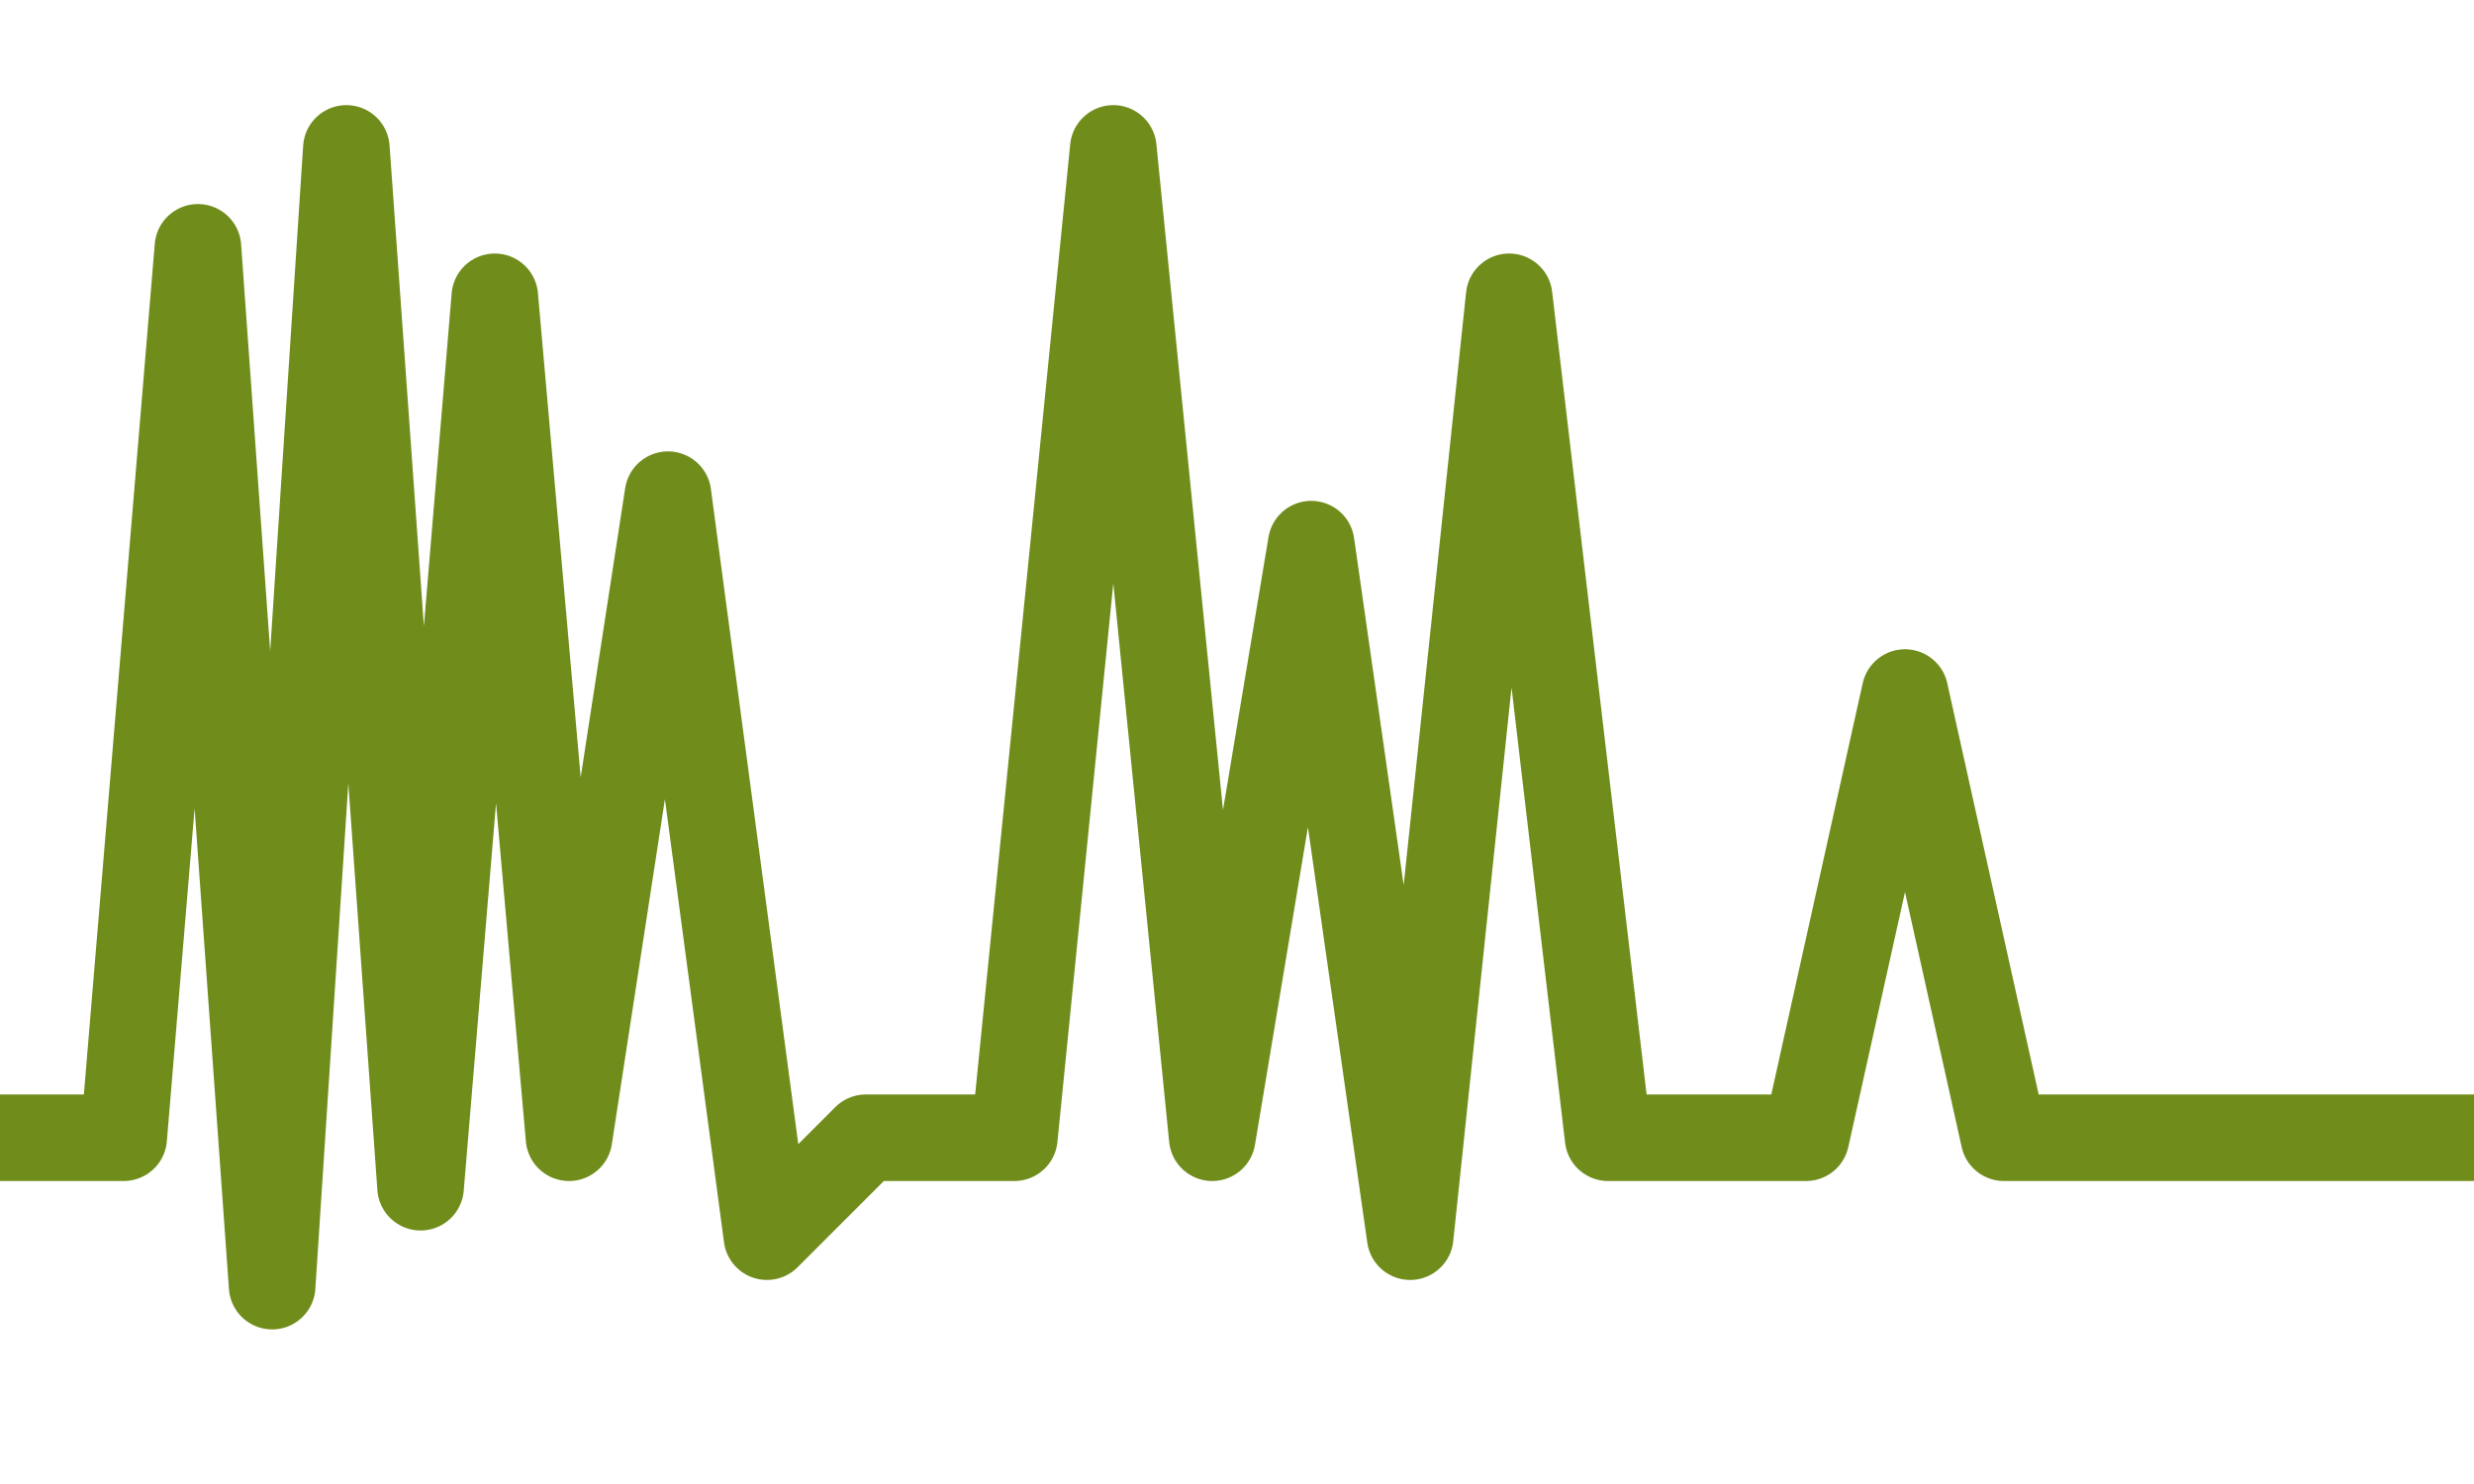
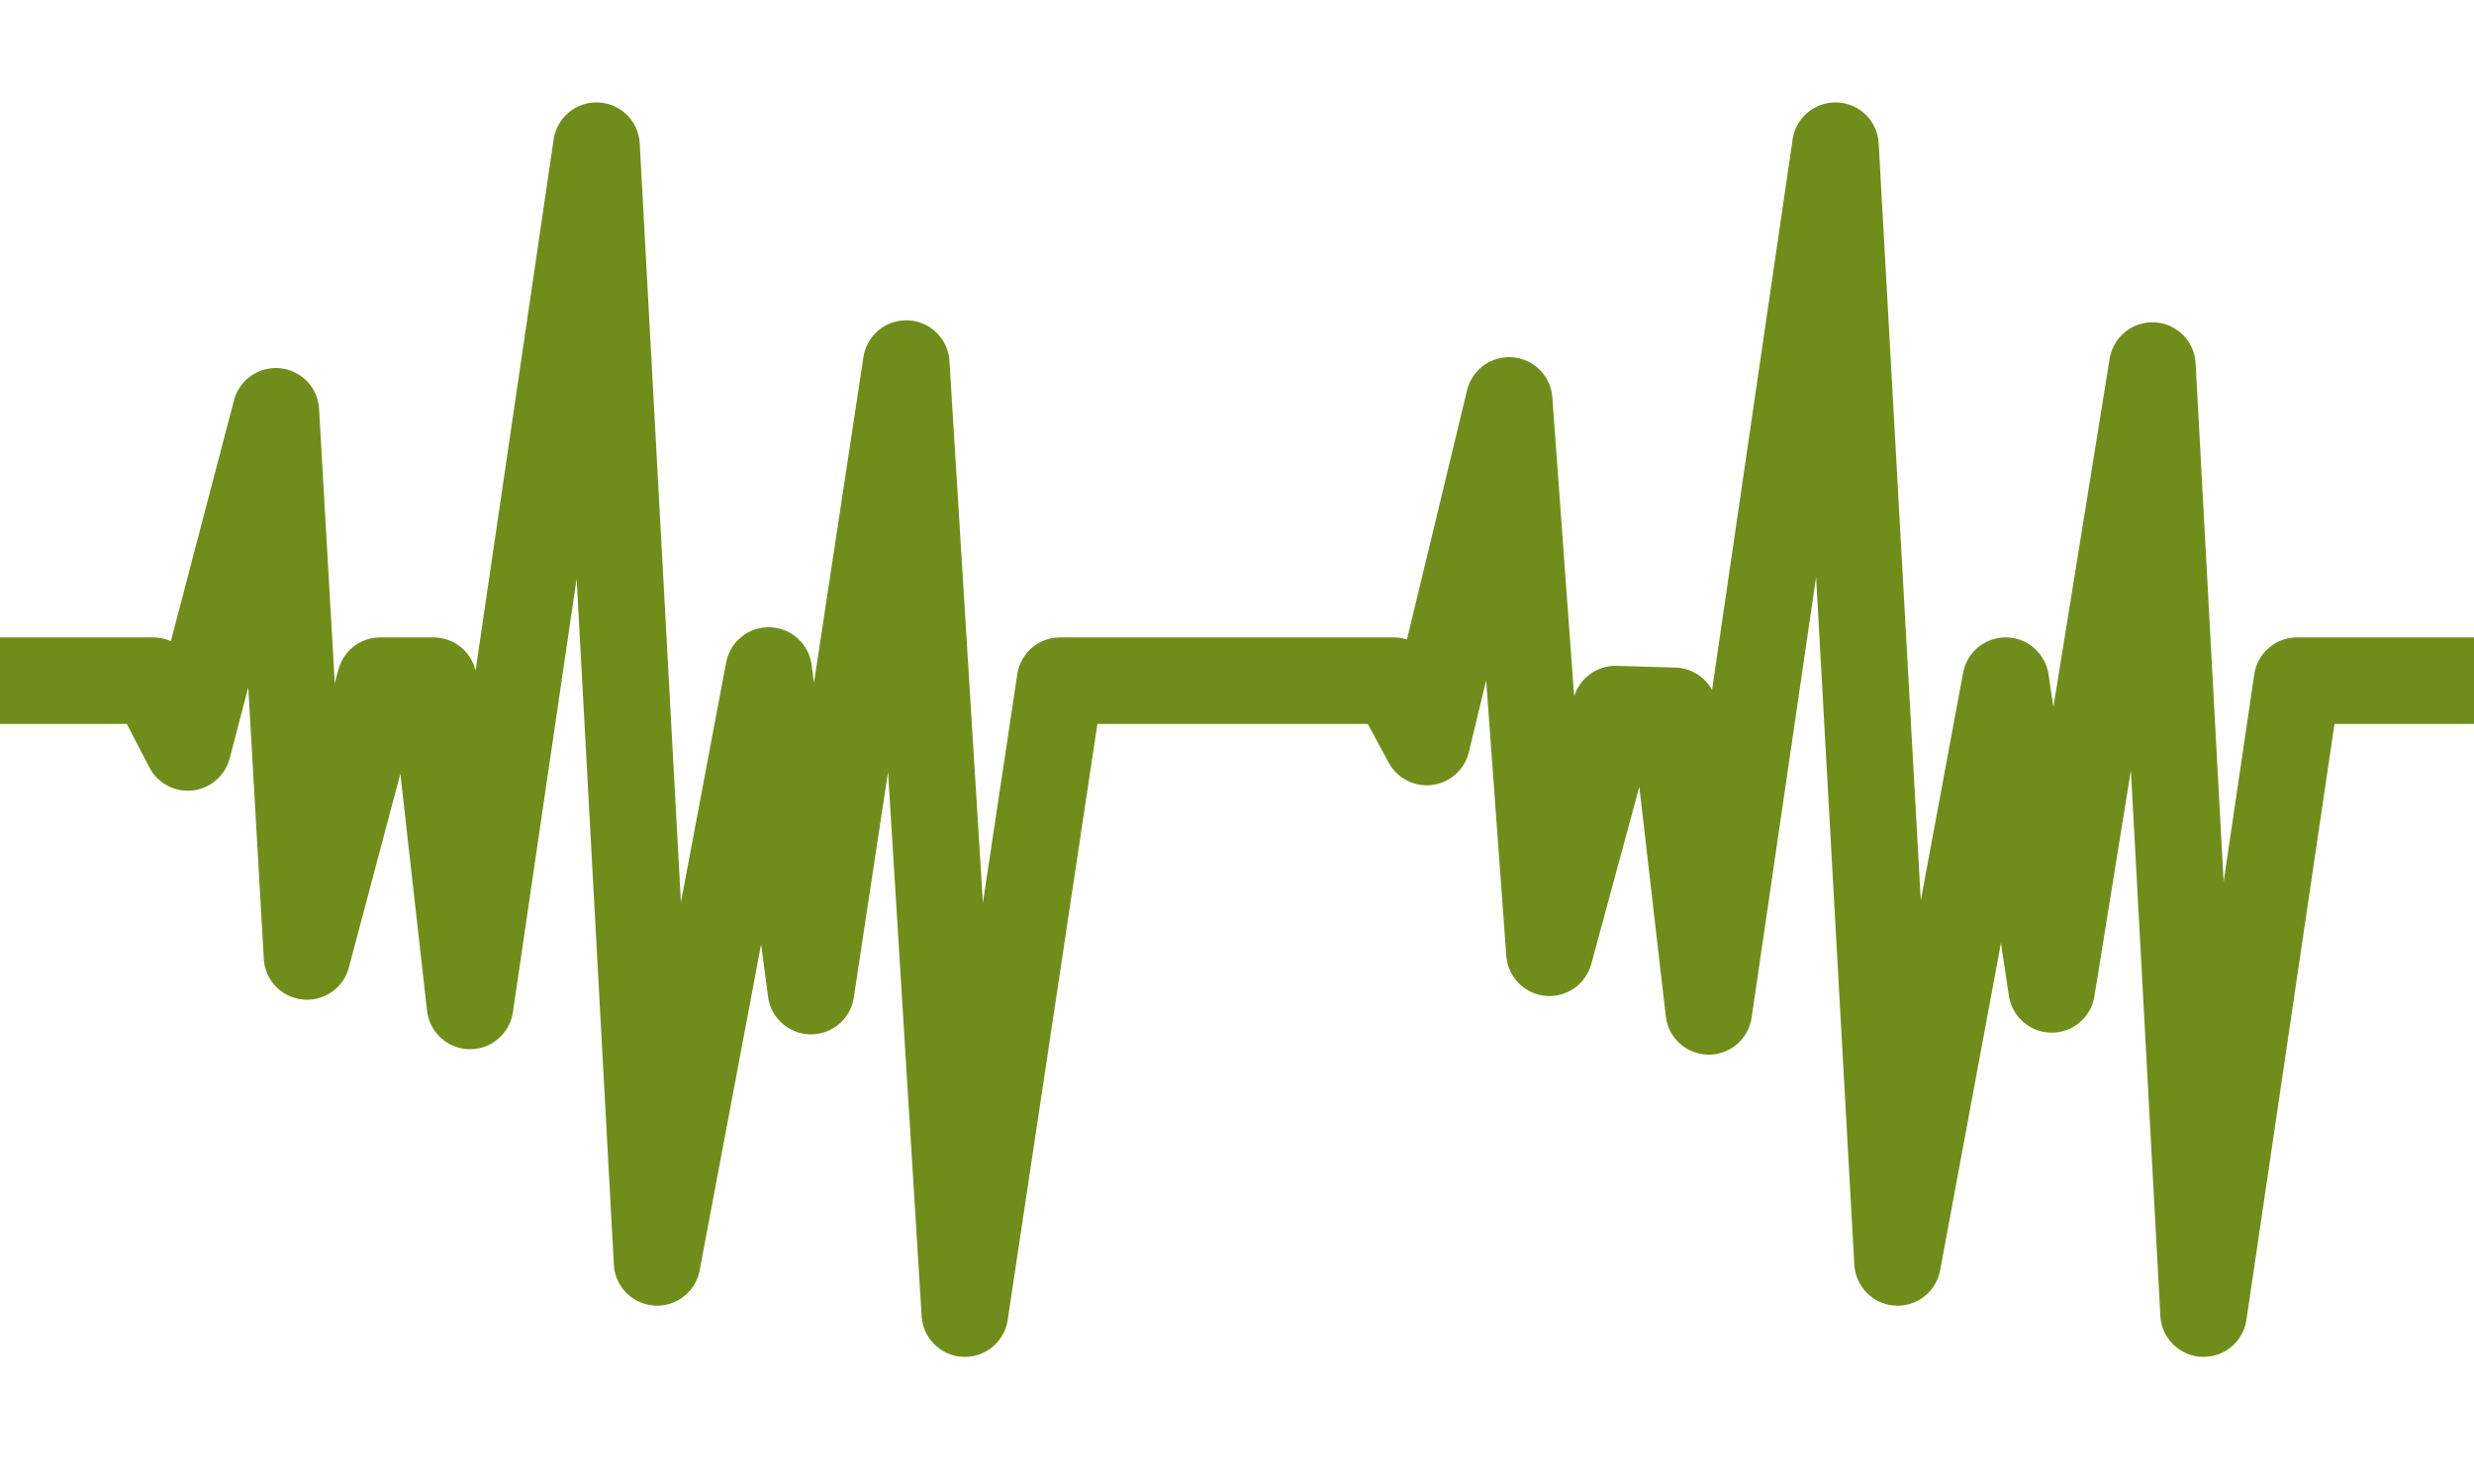
- <svg xmlns="http://www.w3.org/2000/svg" viewBox="0 0 100 60">
-   <polyline points="0,46 5,46 8,10 11,52 14,6 17,48 20,12 23,46 27,20 31,50 35,46 41,46 45,6 49,46 53,22 57,50 61,12 65,46 73,46 77,28 81,46 100,46" fill="none" stroke="#708d1b" stroke-width="3.5" stroke-linecap="round" stroke-linejoin="round" />
+ <svg xmlns="http://www.w3.org/2000/svg" id="Layer_2" data-name="Layer 2" viewBox="0 0 100 60">
+   <defs>
+     <style>
+       .cls-1 {
+         fill: none;
+         stroke: #708d1b;
+         stroke-linejoin: round;
+         stroke-width: 3.5px;
+       }
+     </style>
+   </defs>
+   <polyline class="cls-1" points="0 27.52 6.19 27.52 7.59 30.22 11.15 16.63 12.41 38.67 15.37 27.52 17.52 27.52 19 40.67 24.11 5.89 26.56 51.04 31.07 27.11 32.78 40.07 36.63 14.7 39 53.11 42.85 27.52 56.33 27.52 57.67 30 61 16.19 62.63 38.52 65.3 28.67 67.67 28.74 69.07 40.89 74.19 5.89 76.7 51.04 81.07 27.52 82.93 40 87 14.78 89.07 53.11 92.85 27.52 100 27.52" />
</svg>
